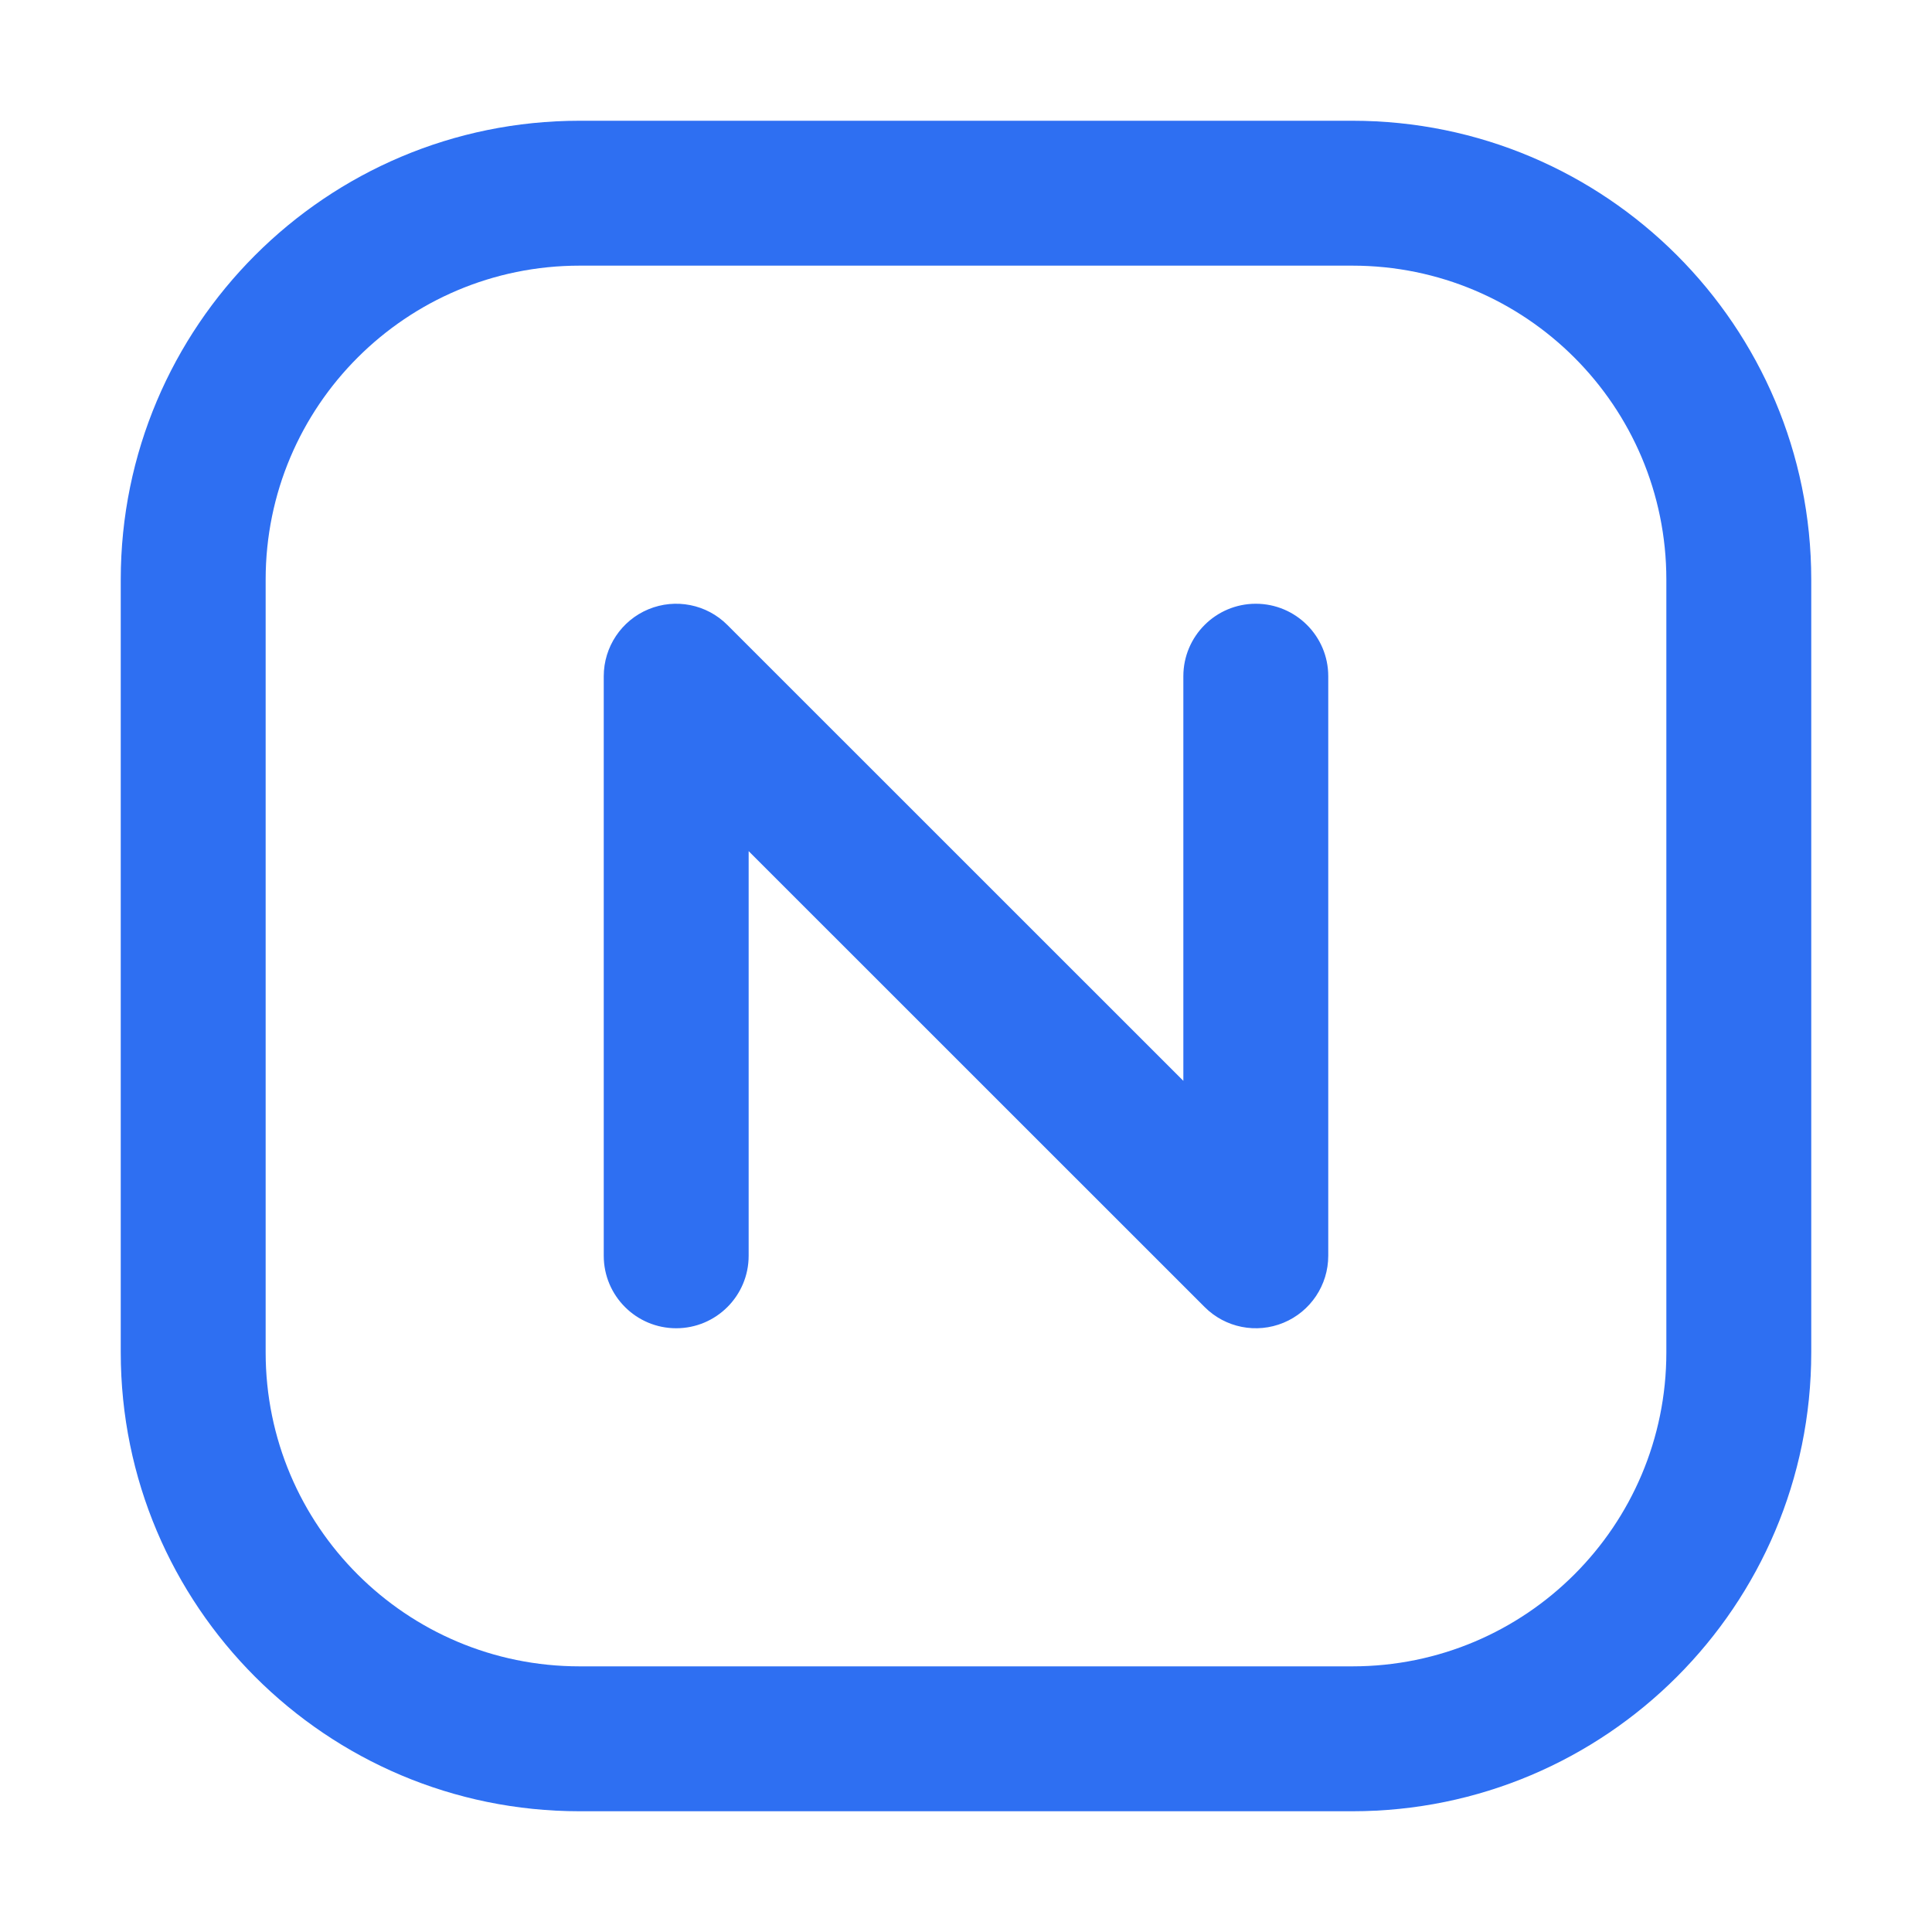
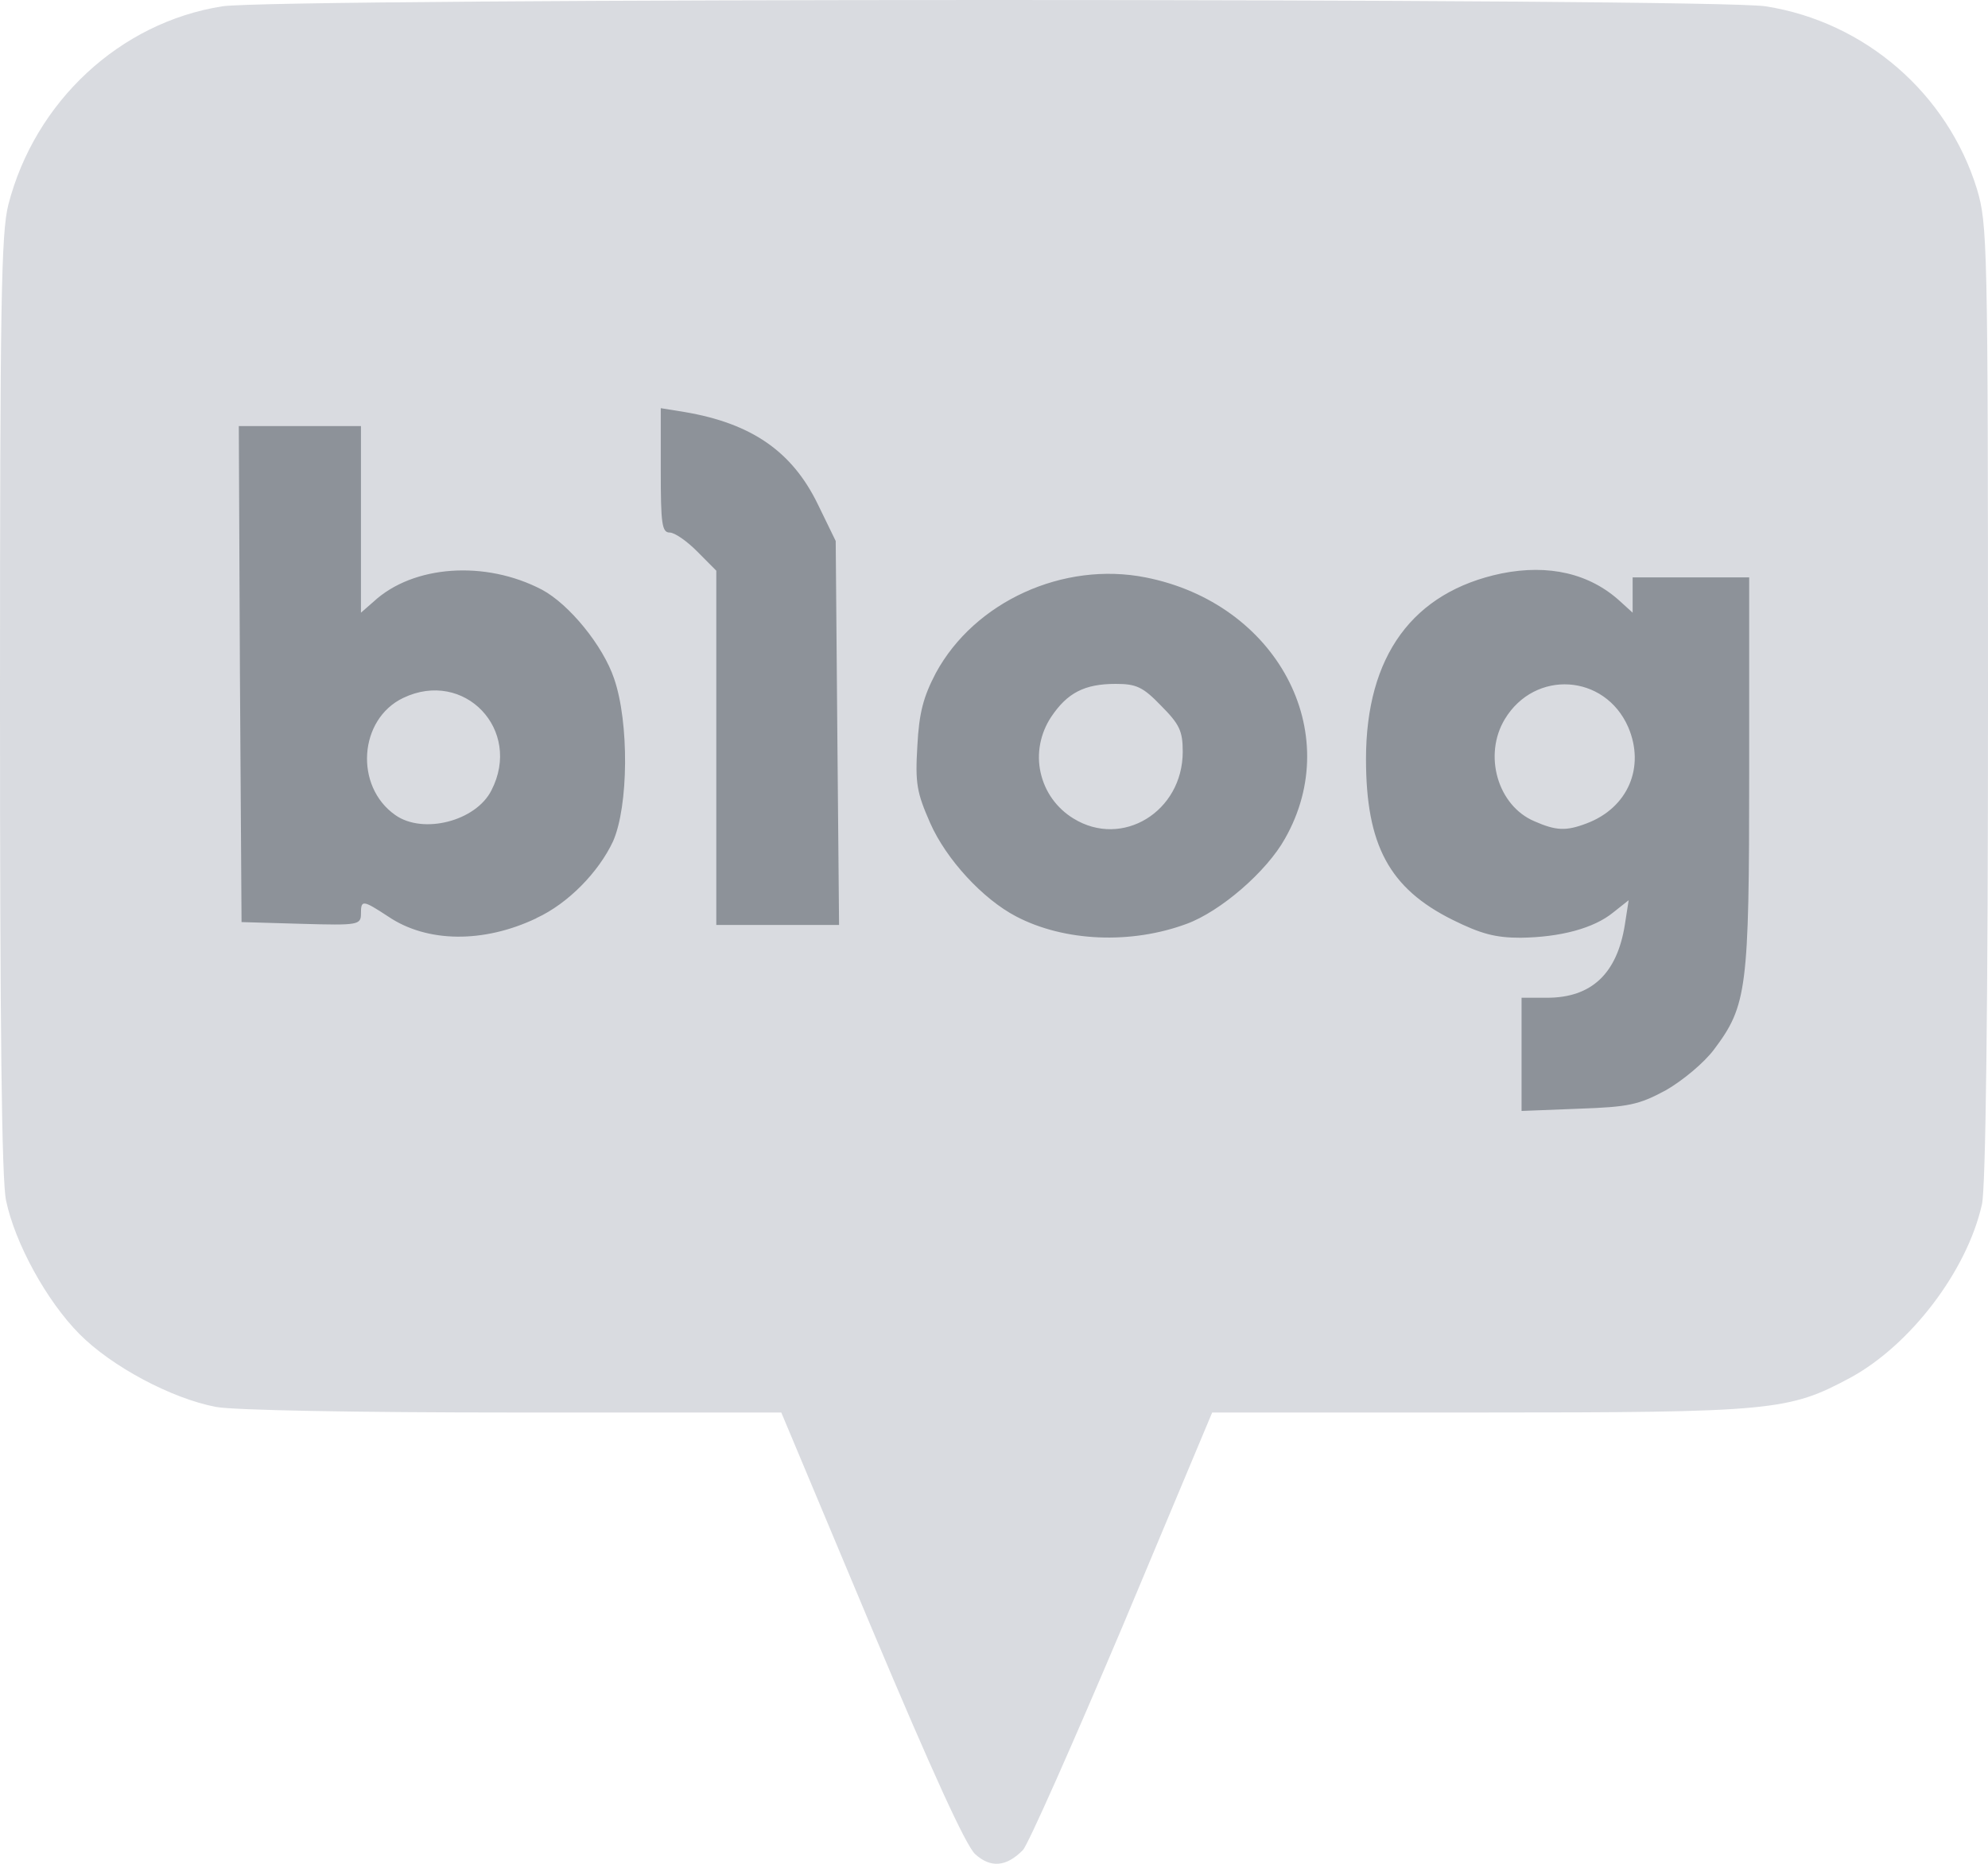
- <svg xmlns="http://www.w3.org/2000/svg" width="20" height="20" viewBox="0 0 20 20" fill="none">
-   <path fill-rule="evenodd" clip-rule="evenodd" d="M6 1.25C3.377 1.25 1.25 3.377 1.25 6V14C1.25 16.623 3.377 18.75 6 18.75H14C16.623 18.75 18.75 16.623 18.75 14V6C18.75 3.377 16.623 1.25 14 1.25H6ZM2.75 6C2.75 4.205 4.205 2.75 6 2.75H14C15.795 2.75 17.25 4.205 17.25 6V14C17.25 15.795 15.795 17.25 14 17.25H6C4.205 17.25 2.75 15.795 2.75 14V6ZM7.53 6.47C7.316 6.255 6.993 6.191 6.713 6.307C6.433 6.423 6.25 6.697 6.25 7V13C6.25 13.414 6.586 13.75 7 13.75C7.414 13.75 7.75 13.414 7.75 13V8.811L12.47 13.53C12.684 13.745 13.007 13.809 13.287 13.693C13.567 13.577 13.75 13.303 13.75 13V7C13.75 6.586 13.414 6.25 13 6.25C12.586 6.25 12.25 6.586 12.25 7V11.189L7.53 6.47Z" fill="#2E6FF2" />
+ <svg xmlns="http://www.w3.org/2000/svg" width="16" height="15" viewBox="0 0 16 15" fill="none">
+   <path fill-rule="evenodd" clip-rule="evenodd" d="M5.05 3.073C5.05 3.173 5.05 3.273 5.05 3.374C5.051 3.626 5.046 3.878 5.056 4.13C5.06 4.186 5.063 4.242 5.077 4.297C5.092 4.359 5.122 4.419 5.167 4.465C5.21 4.51 5.265 4.539 5.326 4.55C5.372 4.58 5.412 4.619 5.451 4.658L5.497 4.706V7.714H7.024L6.994 4.289C6.963 4.228 6.933 4.167 6.904 4.106C6.848 3.99 6.793 3.874 6.726 3.764C6.574 3.521 6.354 3.327 6.094 3.209C6.053 3.19 6.011 3.172 5.969 3.157C5.811 3.098 5.645 3.064 5.479 3.037C5.424 3.027 5.368 3.019 5.312 3.01L5.05 2.967V3.073ZM1.652 3.249L1.659 4.756C1.662 5.289 1.665 5.822 1.668 6.355C1.671 6.684 1.673 7.013 1.675 7.342L1.678 7.685L1.917 7.691L1.933 7.691L1.993 7.693L2.001 7.693L2.07 7.695C2.286 7.702 2.503 7.709 2.719 7.711H2.727C2.752 7.711 2.777 7.709 2.803 7.708C2.861 7.705 2.919 7.697 2.973 7.674C2.995 7.664 3.016 7.653 3.036 7.639C3.106 7.68 3.18 7.715 3.257 7.74C3.31 7.758 3.364 7.772 3.419 7.783C3.586 7.816 3.759 7.817 3.927 7.791C4.083 7.767 4.236 7.722 4.381 7.657C4.455 7.625 4.526 7.587 4.594 7.544C4.785 7.419 4.949 7.256 5.075 7.065C5.1 7.028 5.123 6.991 5.144 6.952C5.198 6.85 5.235 6.738 5.255 6.623C5.302 6.371 5.309 6.113 5.287 5.858C5.281 5.774 5.27 5.69 5.255 5.606C5.228 5.461 5.184 5.318 5.115 5.187C5.092 5.145 5.068 5.103 5.042 5.063C4.932 4.892 4.799 4.735 4.64 4.609C4.613 4.588 4.586 4.568 4.557 4.549C4.432 4.469 4.292 4.414 4.149 4.376C3.92 4.314 3.681 4.304 3.449 4.345C3.354 4.362 3.262 4.388 3.173 4.425V3.159H1.652L1.652 3.249ZM12.349 4.316C12.246 4.318 12.144 4.329 12.043 4.348C11.848 4.386 11.661 4.455 11.489 4.554C11.273 4.681 11.094 4.862 10.968 5.079C10.93 5.146 10.896 5.216 10.868 5.288C10.81 5.434 10.772 5.588 10.75 5.744C10.705 5.541 10.622 5.349 10.505 5.177C10.398 5.018 10.266 4.877 10.115 4.76C9.789 4.51 9.395 4.367 8.986 4.349C8.914 4.346 8.842 4.348 8.77 4.354C8.423 4.383 8.091 4.506 7.808 4.71C7.652 4.822 7.516 4.959 7.403 5.116C7.296 5.264 7.216 5.431 7.167 5.608C7.147 5.682 7.134 5.757 7.127 5.832C7.115 5.971 7.104 6.111 7.11 6.251C7.112 6.289 7.115 6.327 7.121 6.365C7.136 6.466 7.168 6.563 7.208 6.657C7.231 6.713 7.257 6.768 7.284 6.822C7.428 7.087 7.627 7.318 7.868 7.498C8.01 7.602 8.169 7.681 8.337 7.731C8.507 7.784 8.685 7.81 8.862 7.816C8.931 7.817 9 7.816 9.069 7.811C9.28 7.798 9.488 7.751 9.684 7.672C9.713 7.66 9.742 7.647 9.77 7.633C9.893 7.569 10.009 7.491 10.117 7.403C10.214 7.323 10.305 7.234 10.39 7.14C10.444 7.079 10.493 7.013 10.537 6.944C10.633 6.795 10.702 6.63 10.744 6.458C10.763 6.632 10.803 6.805 10.874 6.966C10.919 7.066 10.977 7.161 11.047 7.246C11.141 7.36 11.253 7.457 11.378 7.536C11.506 7.619 11.645 7.684 11.787 7.741C11.849 7.765 11.913 7.783 11.977 7.795V9.223L12.216 9.213L12.24 9.212L12.264 9.211L12.272 9.211L12.323 9.209C12.546 9.2 12.768 9.194 12.99 9.18C13.142 9.168 13.293 9.133 13.43 9.066C13.468 9.048 13.506 9.028 13.543 9.007C13.685 8.924 13.816 8.821 13.93 8.702C13.945 8.687 13.959 8.671 13.972 8.654C14.065 8.543 14.147 8.421 14.204 8.287C14.229 8.227 14.249 8.165 14.264 8.102C14.302 7.937 14.318 7.768 14.327 7.6C14.331 7.514 14.334 7.428 14.337 7.343C14.349 6.797 14.346 6.251 14.346 5.706C14.346 5.572 14.346 5.438 14.346 5.305V4.376H12.871V4.416C12.706 4.347 12.528 4.313 12.349 4.316ZM9.01 5.775C9.027 5.775 9.045 5.776 9.062 5.783C9.067 5.787 9.072 5.792 9.077 5.797C9.136 5.849 9.193 5.906 9.242 5.968C9.248 5.98 9.249 5.994 9.251 6.007C9.253 6.042 9.25 6.076 9.247 6.11C9.235 6.199 9.189 6.28 9.121 6.336C9.087 6.363 9.047 6.384 9.005 6.394C8.95 6.409 8.891 6.404 8.839 6.385C8.771 6.36 8.713 6.314 8.675 6.253C8.66 6.229 8.649 6.204 8.641 6.177C8.622 6.105 8.628 6.027 8.661 5.959C8.673 5.934 8.688 5.911 8.705 5.89C8.735 5.846 8.777 5.81 8.827 5.792C8.844 5.787 8.861 5.784 8.878 5.782C8.915 5.776 8.953 5.774 8.992 5.775C8.998 5.774 9.004 5.775 9.01 5.775ZM12.595 5.778C12.623 5.778 12.651 5.782 12.677 5.791C12.754 5.816 12.82 5.875 12.853 5.95C12.864 5.972 12.873 5.995 12.879 6.019C12.893 6.075 12.892 6.137 12.873 6.192C12.865 6.214 12.854 6.235 12.84 6.253L12.836 6.259C12.8 6.305 12.753 6.341 12.7 6.364C12.662 6.381 12.623 6.393 12.583 6.4C12.557 6.399 12.531 6.393 12.506 6.383C12.478 6.371 12.451 6.359 12.425 6.345C12.379 6.314 12.343 6.27 12.323 6.218C12.296 6.152 12.291 6.078 12.308 6.008C12.316 5.976 12.329 5.944 12.349 5.916C12.393 5.845 12.469 5.794 12.552 5.781C12.566 5.779 12.581 5.778 12.595 5.778ZM3.507 5.828C3.537 5.828 3.568 5.834 3.596 5.846C3.661 5.873 3.715 5.927 3.74 5.993C3.753 6.029 3.758 6.067 3.755 6.105C3.752 6.161 3.733 6.214 3.701 6.26C3.666 6.297 3.622 6.325 3.573 6.34C3.518 6.359 3.458 6.366 3.4 6.361C3.355 6.354 3.314 6.329 3.286 6.293C3.25 6.249 3.229 6.196 3.224 6.139C3.217 6.076 3.23 6.011 3.261 5.955C3.28 5.921 3.308 5.891 3.342 5.871C3.391 5.842 3.449 5.827 3.507 5.828Z" fill="#8D9299" />
+   <path fill-rule="evenodd" clip-rule="evenodd" d="M7.848 14.922C7.772 14.85 7.508 14.273 7.012 13.095L6.288 11.368H4.134C2.887 11.368 1.877 11.35 1.738 11.323C1.381 11.255 0.898 10.998 0.639 10.736C0.375 10.47 0.121 10.006 0.049 9.663C0.013 9.5 0 8.246 0 5.671C0 2.441 0.009 1.877 0.067 1.648C0.281 0.817 0.965 0.181 1.788 0.051C2.19 -0.017 13.814 -0.017 14.212 0.051C15.012 0.177 15.674 0.754 15.911 1.521C15.995 1.805 16 1.936 16 5.657C16 8.08 15.982 9.568 15.951 9.694C15.83 10.231 15.374 10.826 14.892 11.088C14.396 11.354 14.275 11.368 11.906 11.368H9.756L9.032 13.095C8.63 14.043 8.273 14.85 8.232 14.89C8.098 15.026 7.973 15.035 7.848 14.922ZM13.408 8.774C13.542 8.697 13.716 8.553 13.796 8.445C14.06 8.093 14.078 7.962 14.078 6.217V4.647H13.14V4.931L13.041 4.841C12.795 4.615 12.465 4.539 12.085 4.615C11.37 4.764 10.994 5.279 10.994 6.108C10.994 6.803 11.182 7.15 11.691 7.403C11.919 7.516 12.036 7.547 12.237 7.547C12.559 7.543 12.827 7.471 12.983 7.344L13.108 7.245L13.077 7.444C13.014 7.836 12.809 8.03 12.451 8.03H12.246V8.941L12.706 8.923C13.108 8.909 13.189 8.892 13.408 8.774ZM4.317 7.389C4.572 7.272 4.818 7.019 4.934 6.771C5.059 6.487 5.064 5.815 4.943 5.463C4.854 5.197 4.581 4.863 4.362 4.746C3.906 4.507 3.325 4.548 3.008 4.841L2.905 4.931V3.429H1.922L1.931 5.427L1.944 7.421L2.427 7.435C2.883 7.448 2.905 7.444 2.905 7.353C2.905 7.241 2.918 7.241 3.124 7.376C3.437 7.588 3.893 7.592 4.317 7.39V7.389ZM9.551 7.435C9.823 7.335 10.194 7.015 10.342 6.749C10.829 5.892 10.275 4.855 9.22 4.647C8.559 4.516 7.843 4.841 7.531 5.418C7.432 5.608 7.397 5.734 7.383 6.005C7.365 6.307 7.379 6.379 7.486 6.623C7.615 6.916 7.91 7.236 8.179 7.376C8.567 7.579 9.104 7.601 9.551 7.435ZM6.739 5.896L6.726 4.354L6.579 4.052C6.373 3.632 6.047 3.407 5.51 3.316L5.318 3.285V3.785C5.318 4.214 5.327 4.286 5.39 4.286C5.43 4.286 5.528 4.354 5.613 4.44L5.765 4.593V7.444H6.753L6.739 5.896Z" fill="#D9DBE0" />
+   <path fill-rule="evenodd" clip-rule="evenodd" d="M12.348 6.609C12.053 6.483 11.937 6.077 12.111 5.788C12.353 5.387 12.916 5.423 13.104 5.851C13.242 6.172 13.104 6.501 12.769 6.627C12.603 6.69 12.523 6.686 12.348 6.609ZM3.182 6.56C2.851 6.329 2.887 5.788 3.245 5.617C3.736 5.382 4.206 5.874 3.955 6.361C3.83 6.609 3.405 6.717 3.182 6.56ZM8.639 6.587C8.572 6.546 8.515 6.493 8.469 6.429C8.424 6.366 8.392 6.294 8.375 6.217C8.358 6.141 8.357 6.062 8.372 5.985C8.387 5.908 8.417 5.835 8.46 5.77C8.59 5.576 8.728 5.504 8.979 5.504C9.144 5.504 9.198 5.527 9.345 5.68C9.493 5.829 9.519 5.883 9.519 6.05C9.519 6.532 9.032 6.83 8.639 6.587Z" fill="#D9DBE0" />
</svg>
